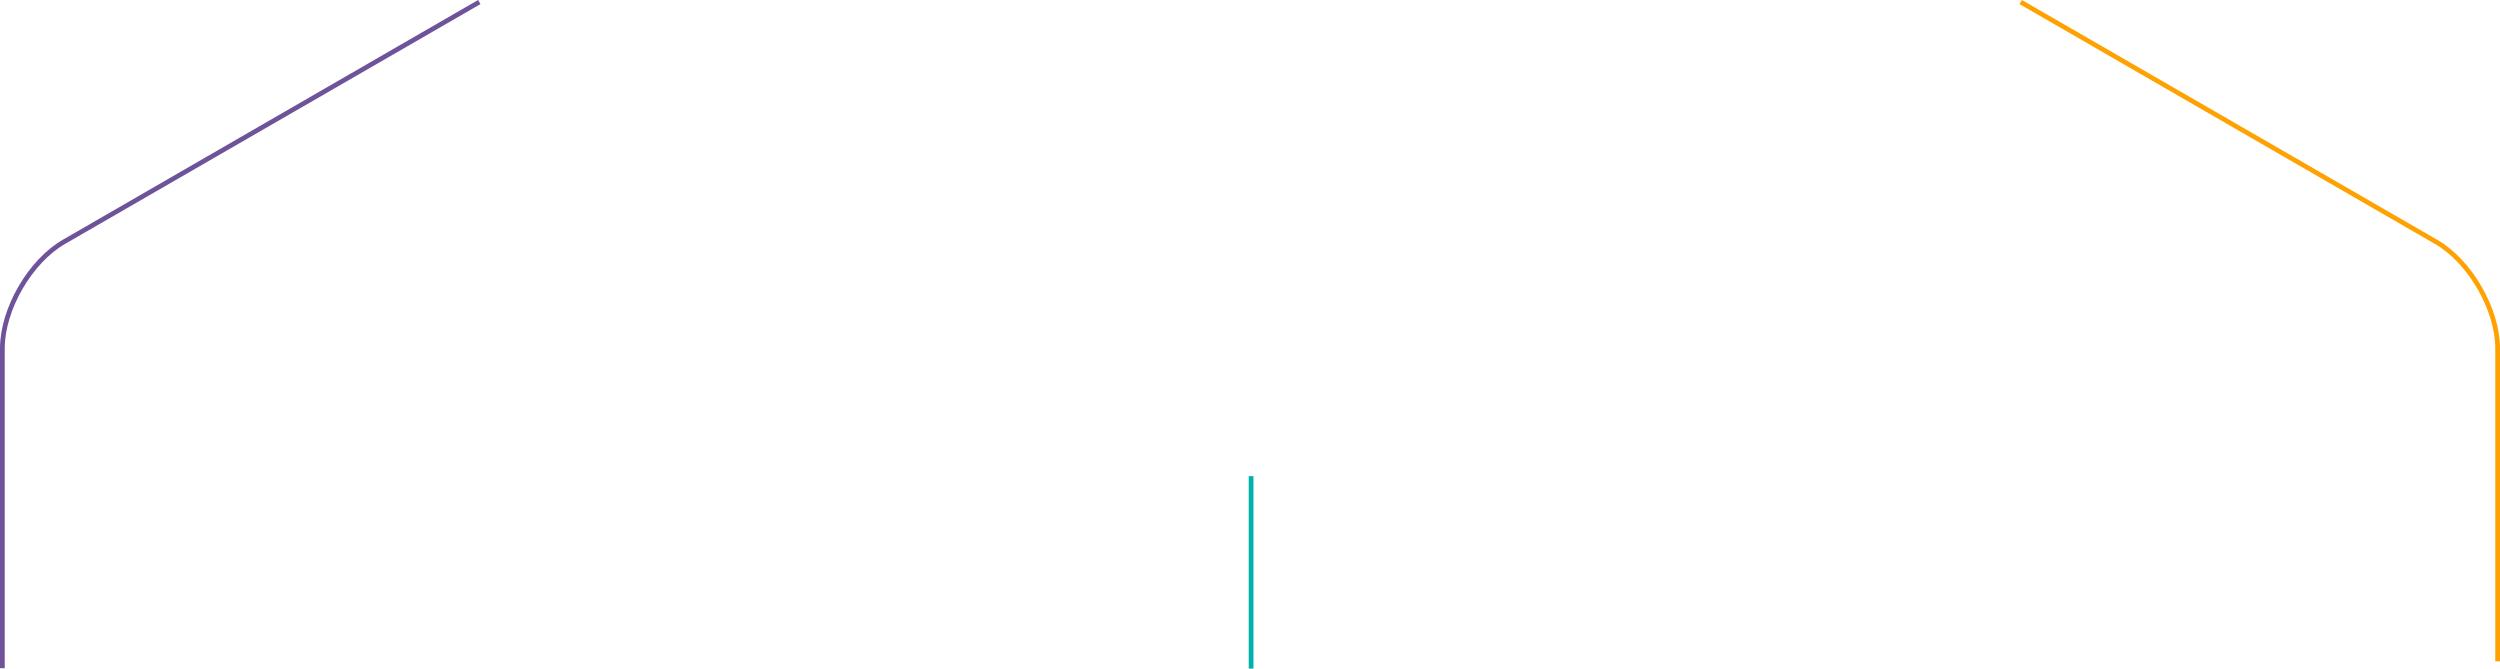
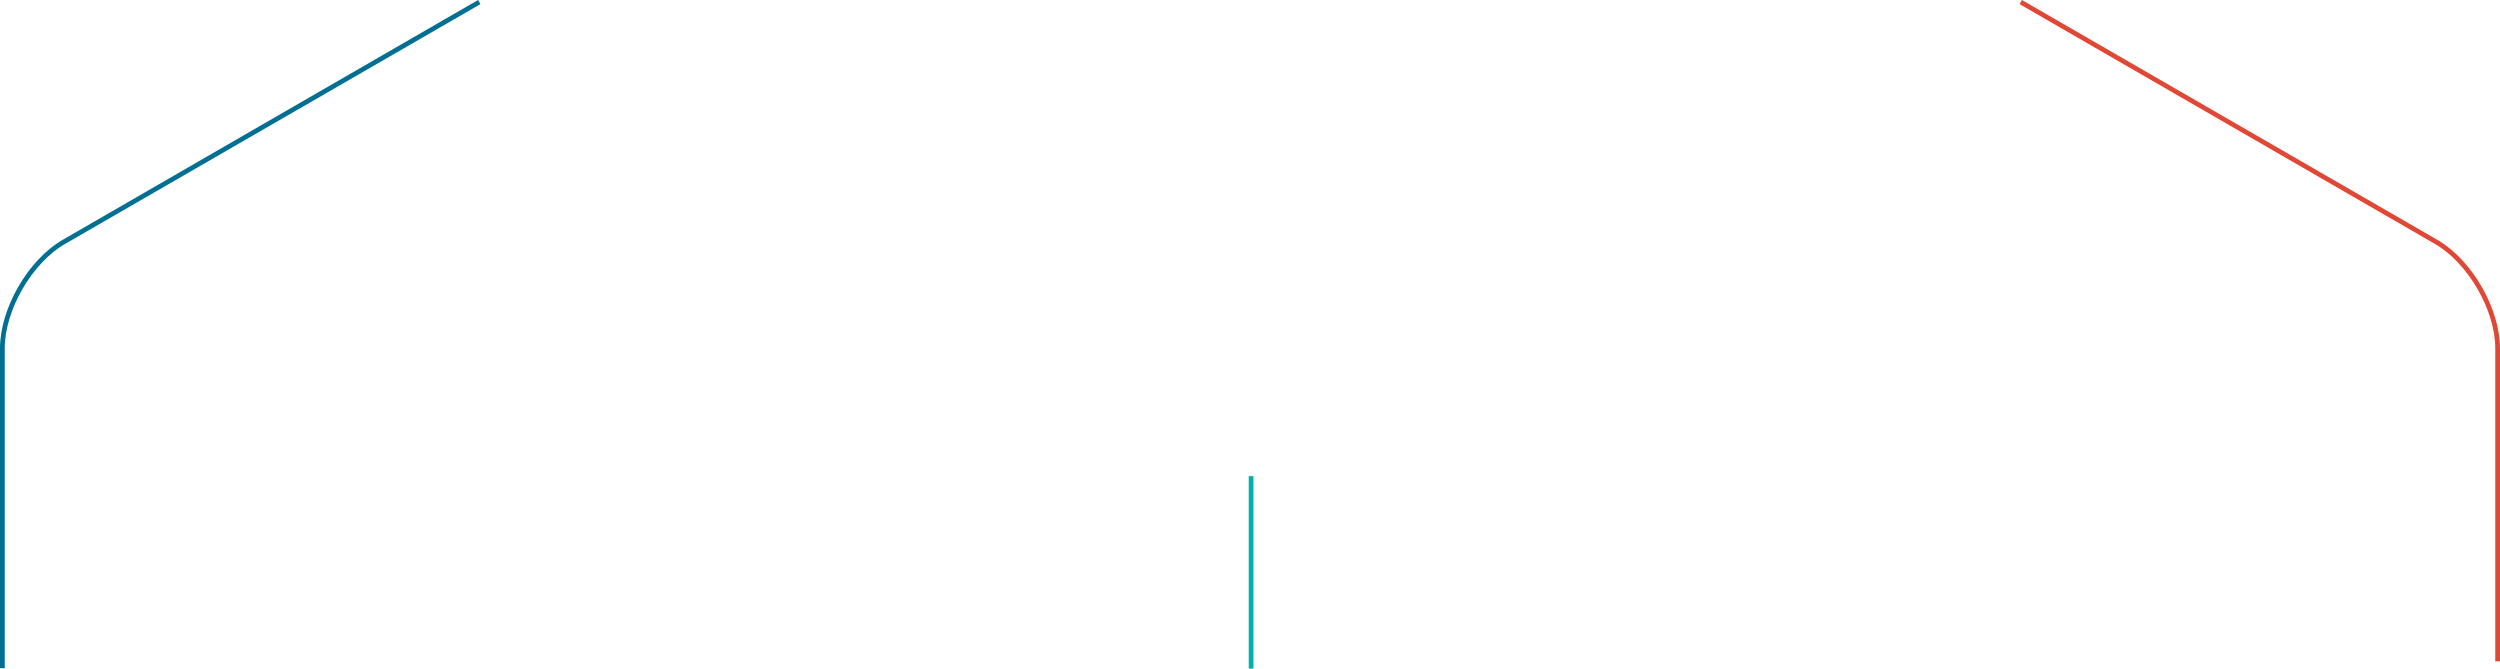
<svg xmlns="http://www.w3.org/2000/svg" id="Layer_2" data-name="Layer 2" viewBox="0 0 1056.65 282.6">
  <defs>
    <style>
      .cls-1 {
-         stroke: #6f539a;
+         stroke: #006f94;
      }

      .cls-1, .cls-2, .cls-3 {
        fill: none;
        stroke-width: 2px;
      }

      .cls-2 {
        stroke: #00b1ae;
      }

      .cls-3 {
-         stroke: #ffa100;
+         stroke: #e04735;
      }
    </style>
  </defs>
  <g id="Main_layer" data-name="Main layer">
    <line class="cls-2" x1="528.79" y1="201.24" x2="528.79" y2="282.6" />
    <path class="cls-1" d="m202.57.87L26.98,102.24c-14.29,8.25-25.98,28.5-25.98,45v135.17" />
    <path class="cls-3" d="m854.08.87l175.59,101.37c14.29,8.25,25.98,28.5,25.98,45v132.27" />
  </g>
</svg>
